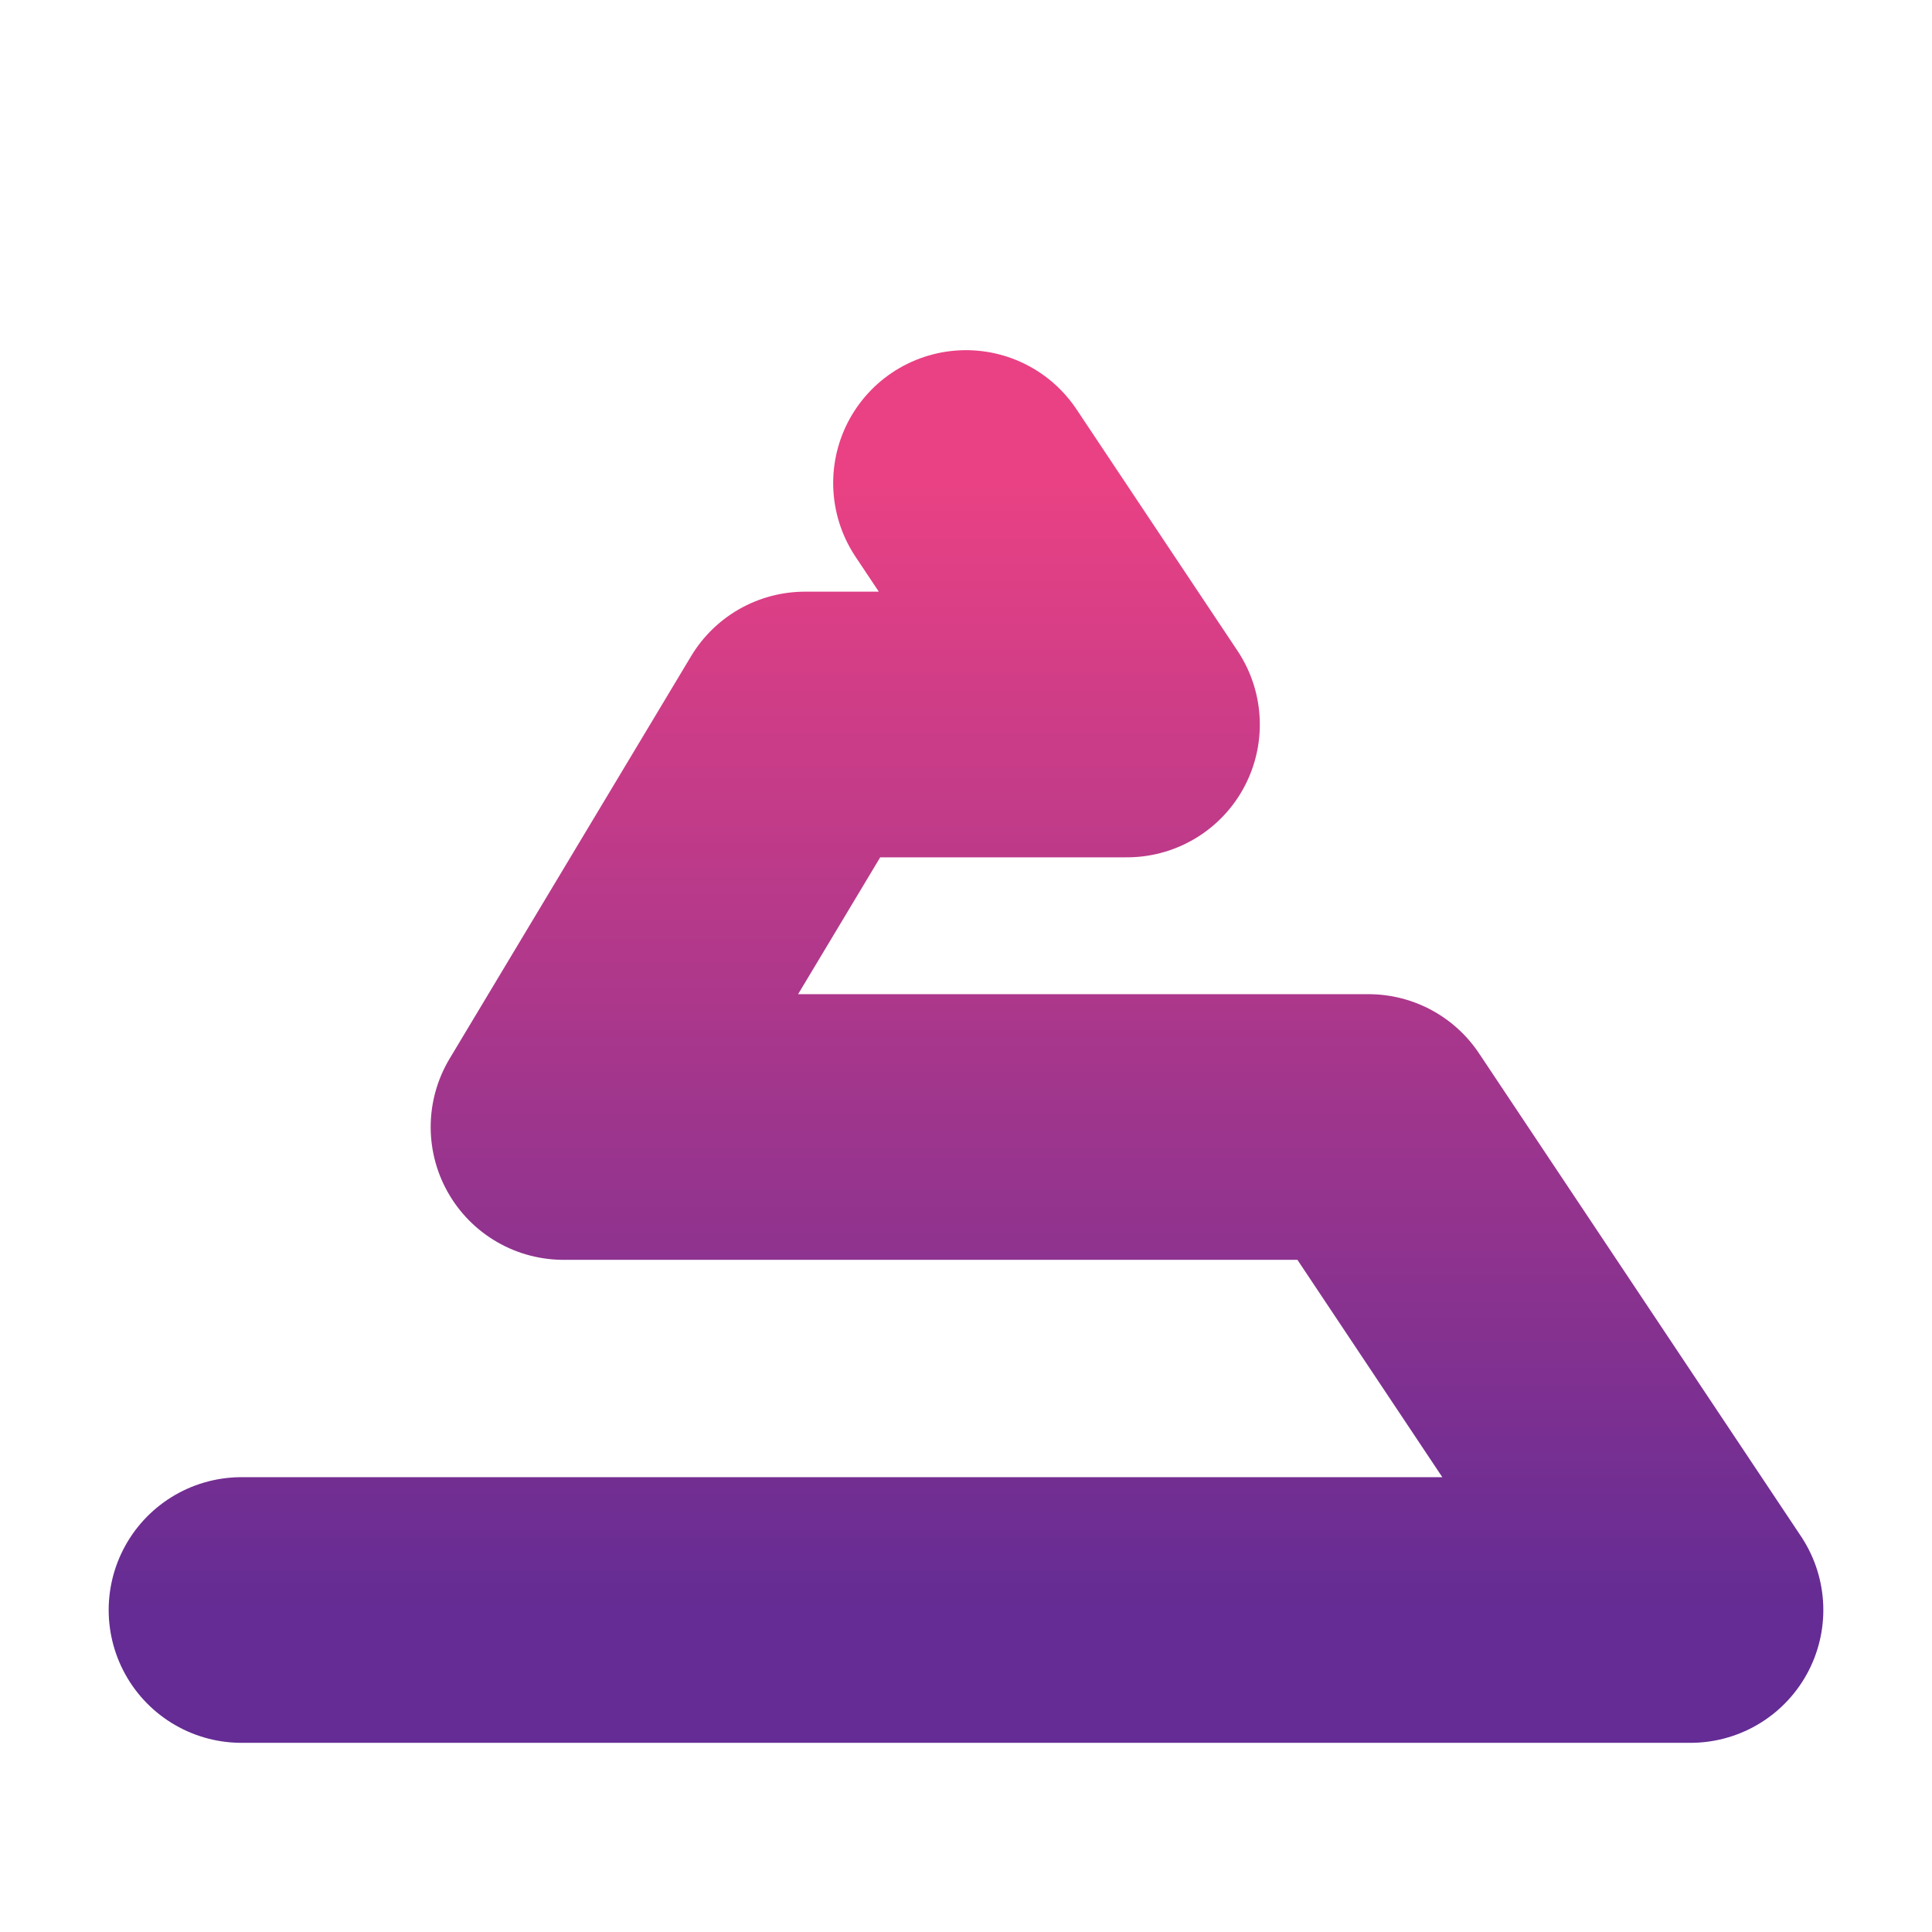
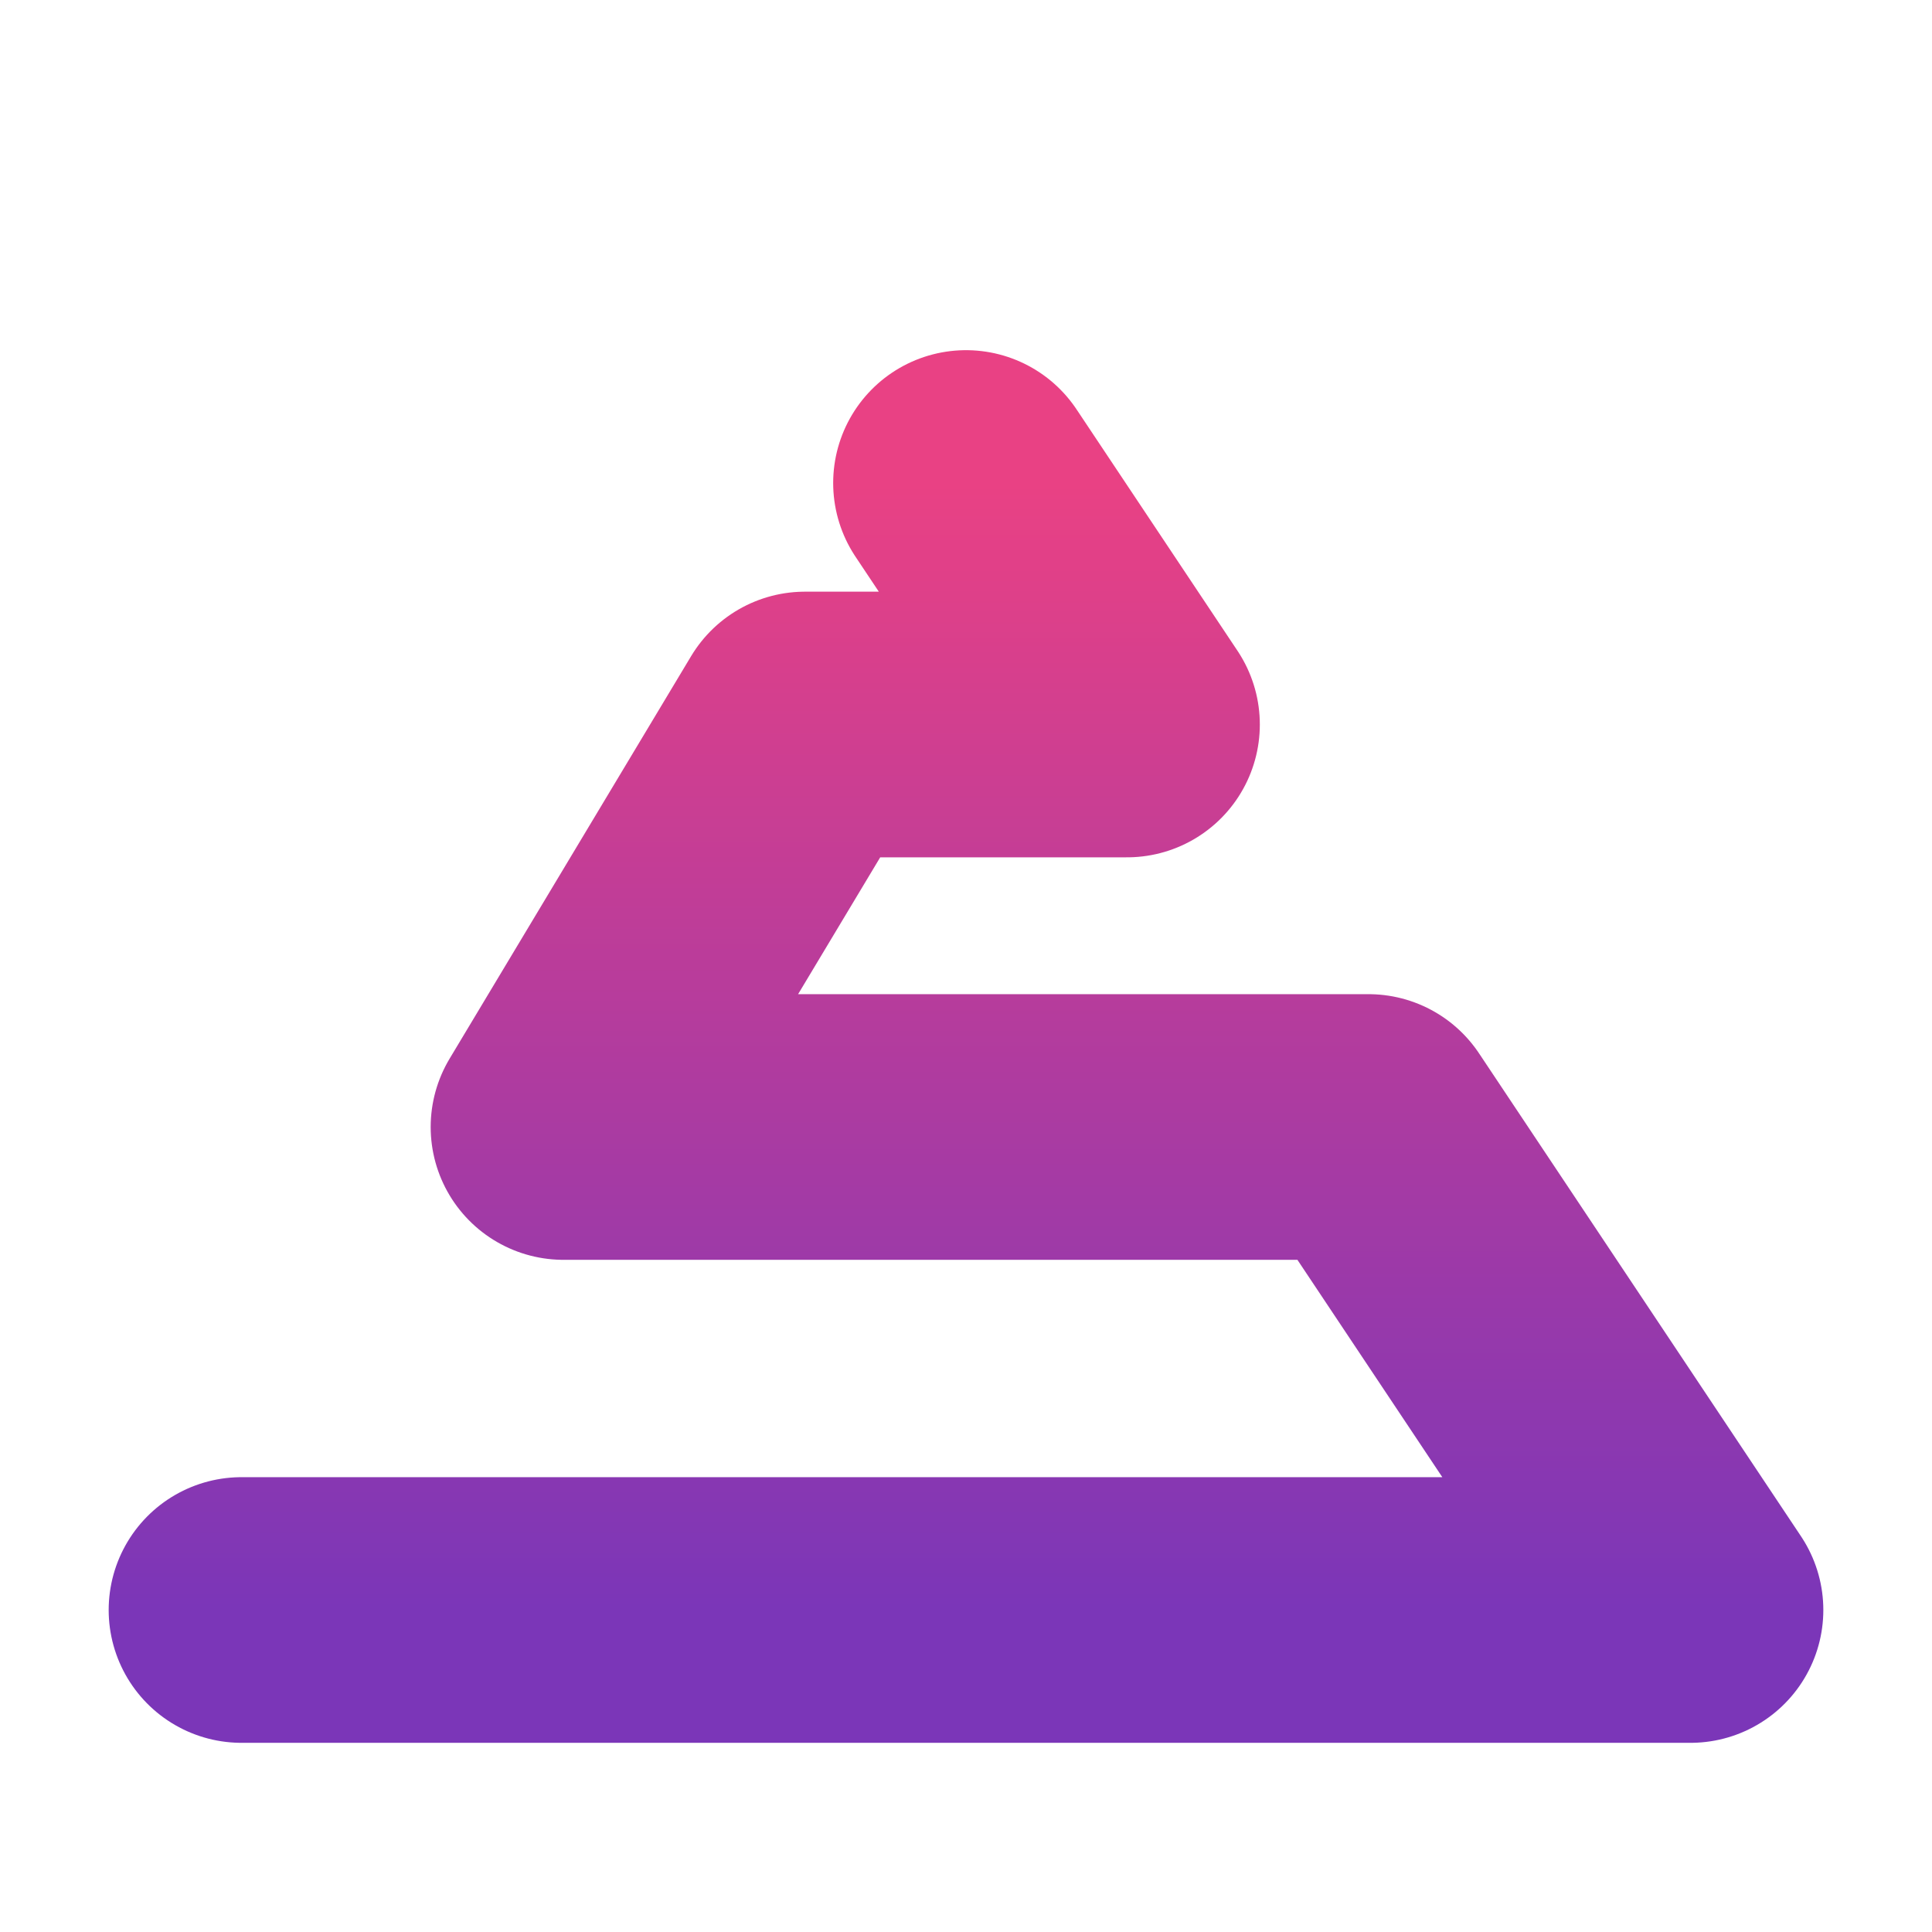
<svg xmlns="http://www.w3.org/2000/svg" width="480" height="480" viewBox="0 0 480 480">
  <defs>
    <linearGradient id="a" x1="50%" x2="50%" y1="0%" y2="100%">
      <stop offset="0%" stop-color="#E94184" />
-       <stop offset="100%" stop-color="#642C94" />
+       <stop offset="100%" stop-color="#7B36B8" />
    </linearGradient>
  </defs>
  <polyline fill="none" stroke="url(#a)" stroke-linecap="round" stroke-linejoin="round" stroke-width="66" points="60 400 420 400 340 280 140 280 200 180 280 180 240 120" />
</svg>
